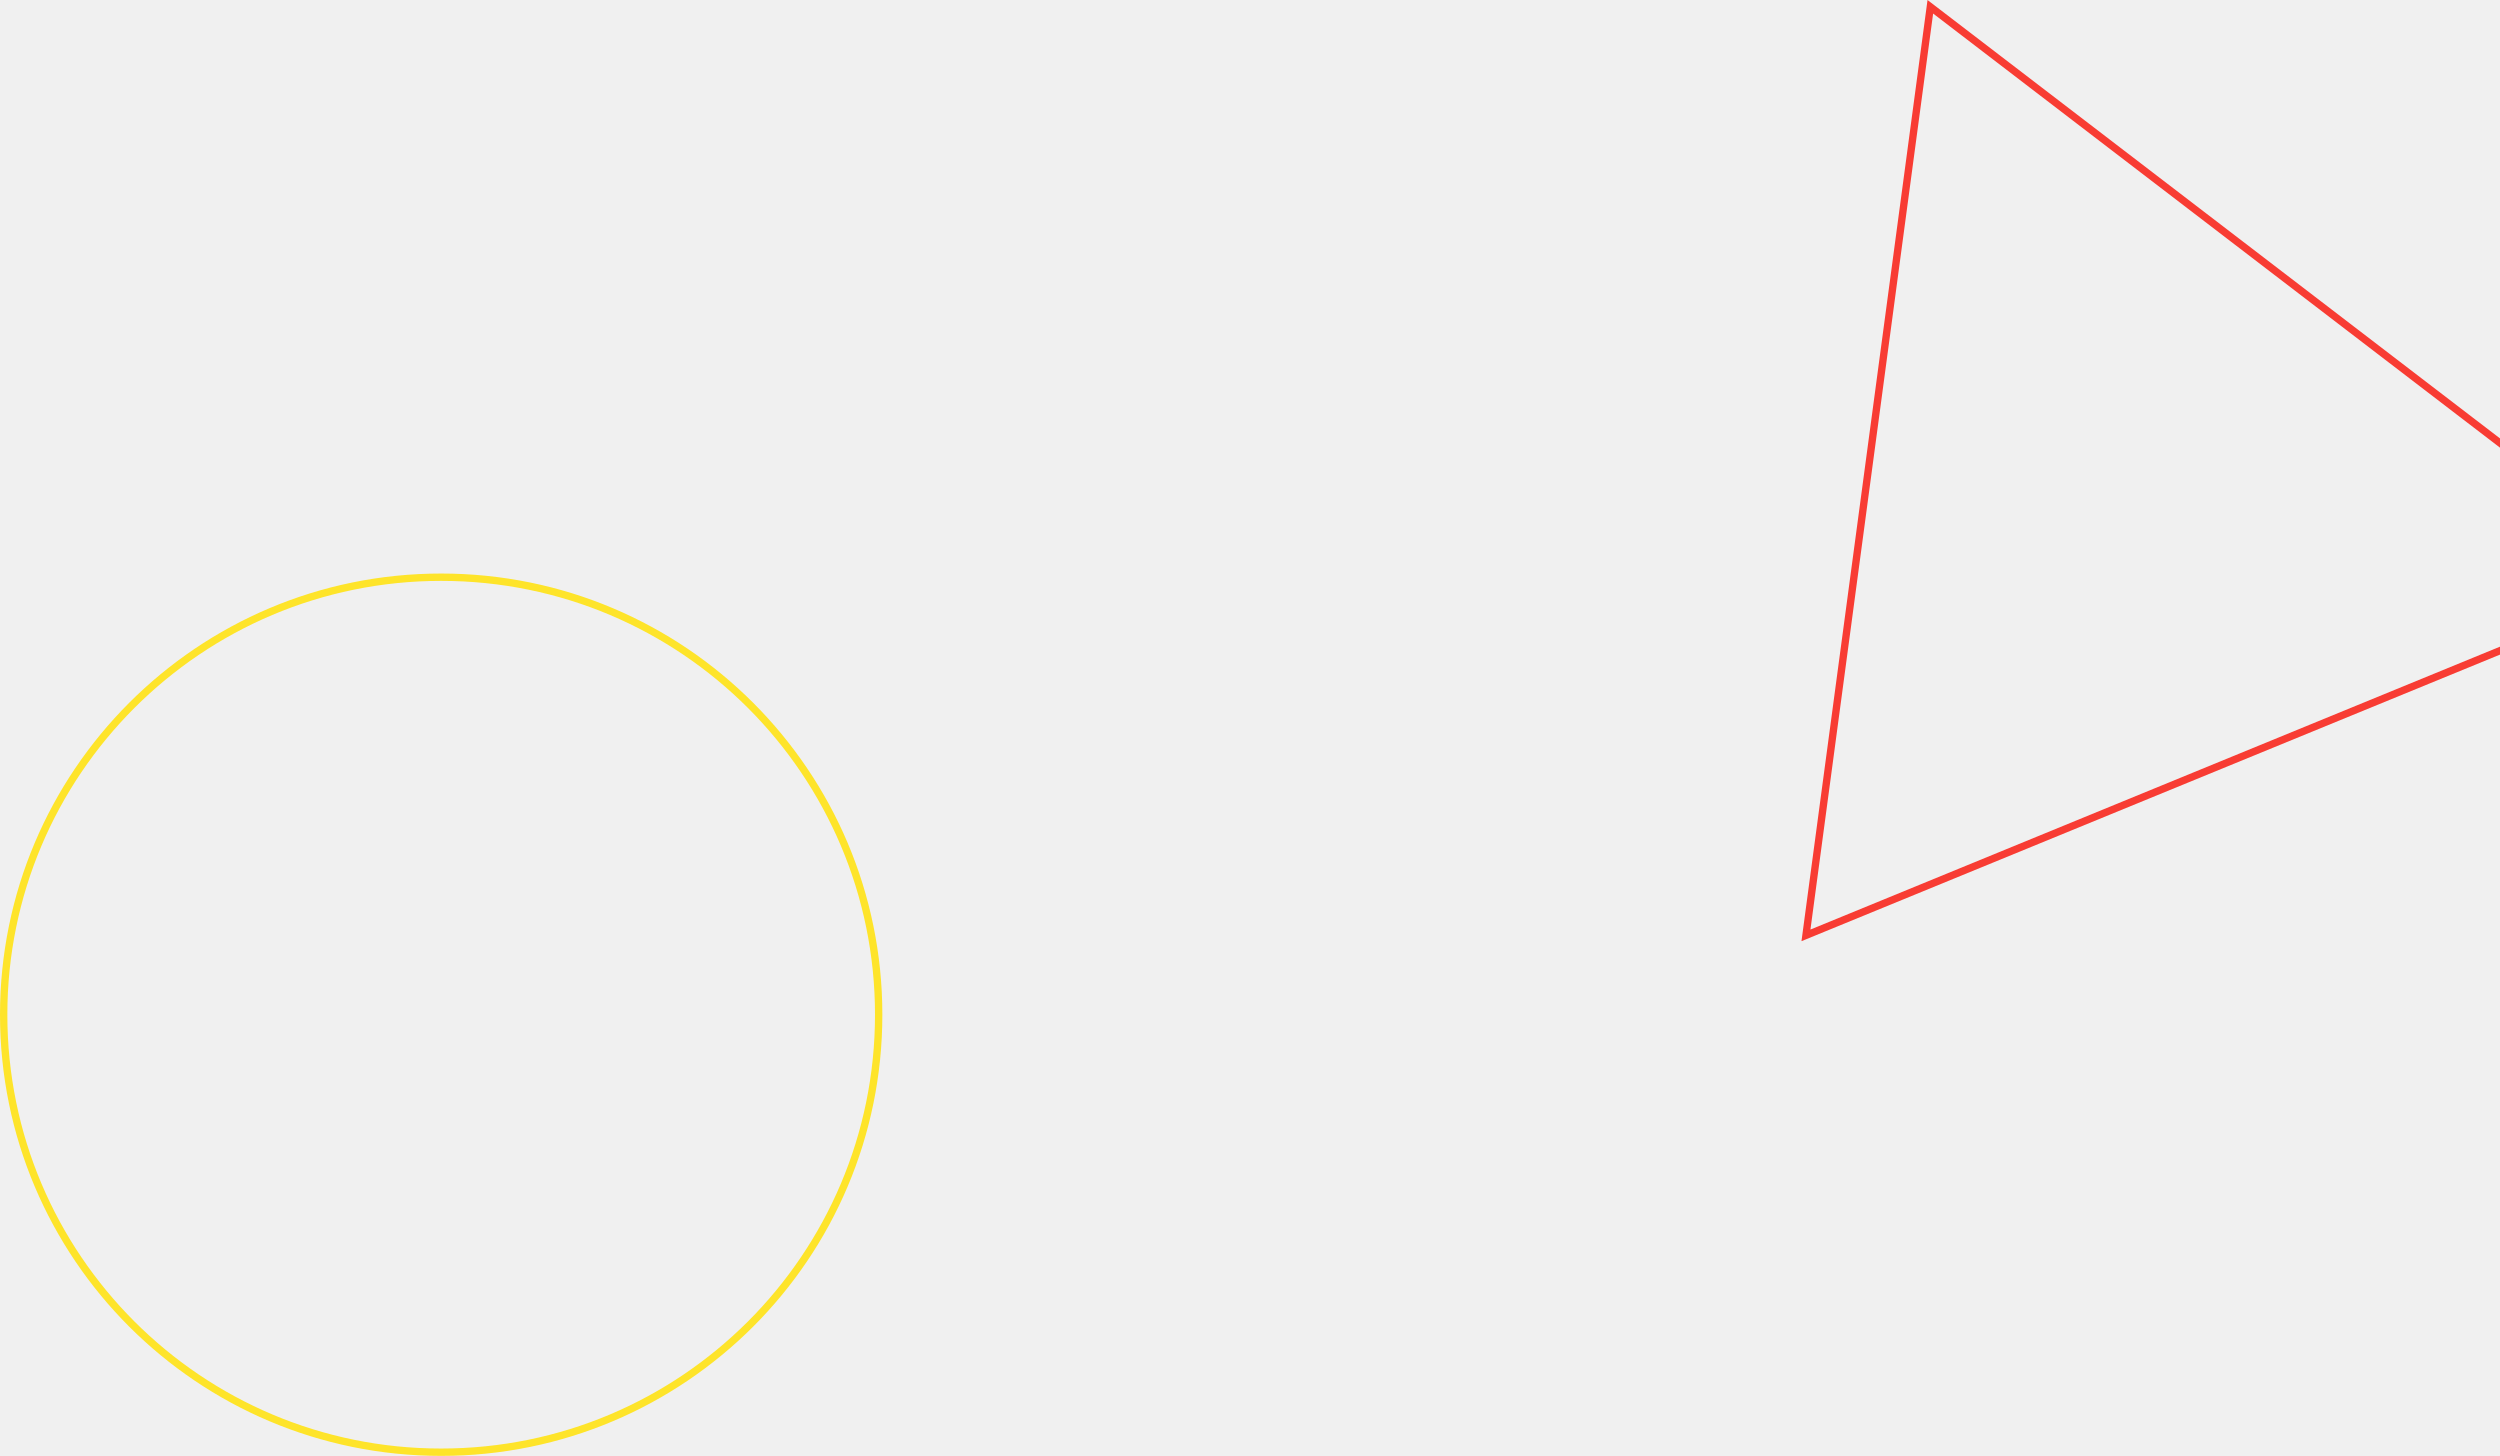
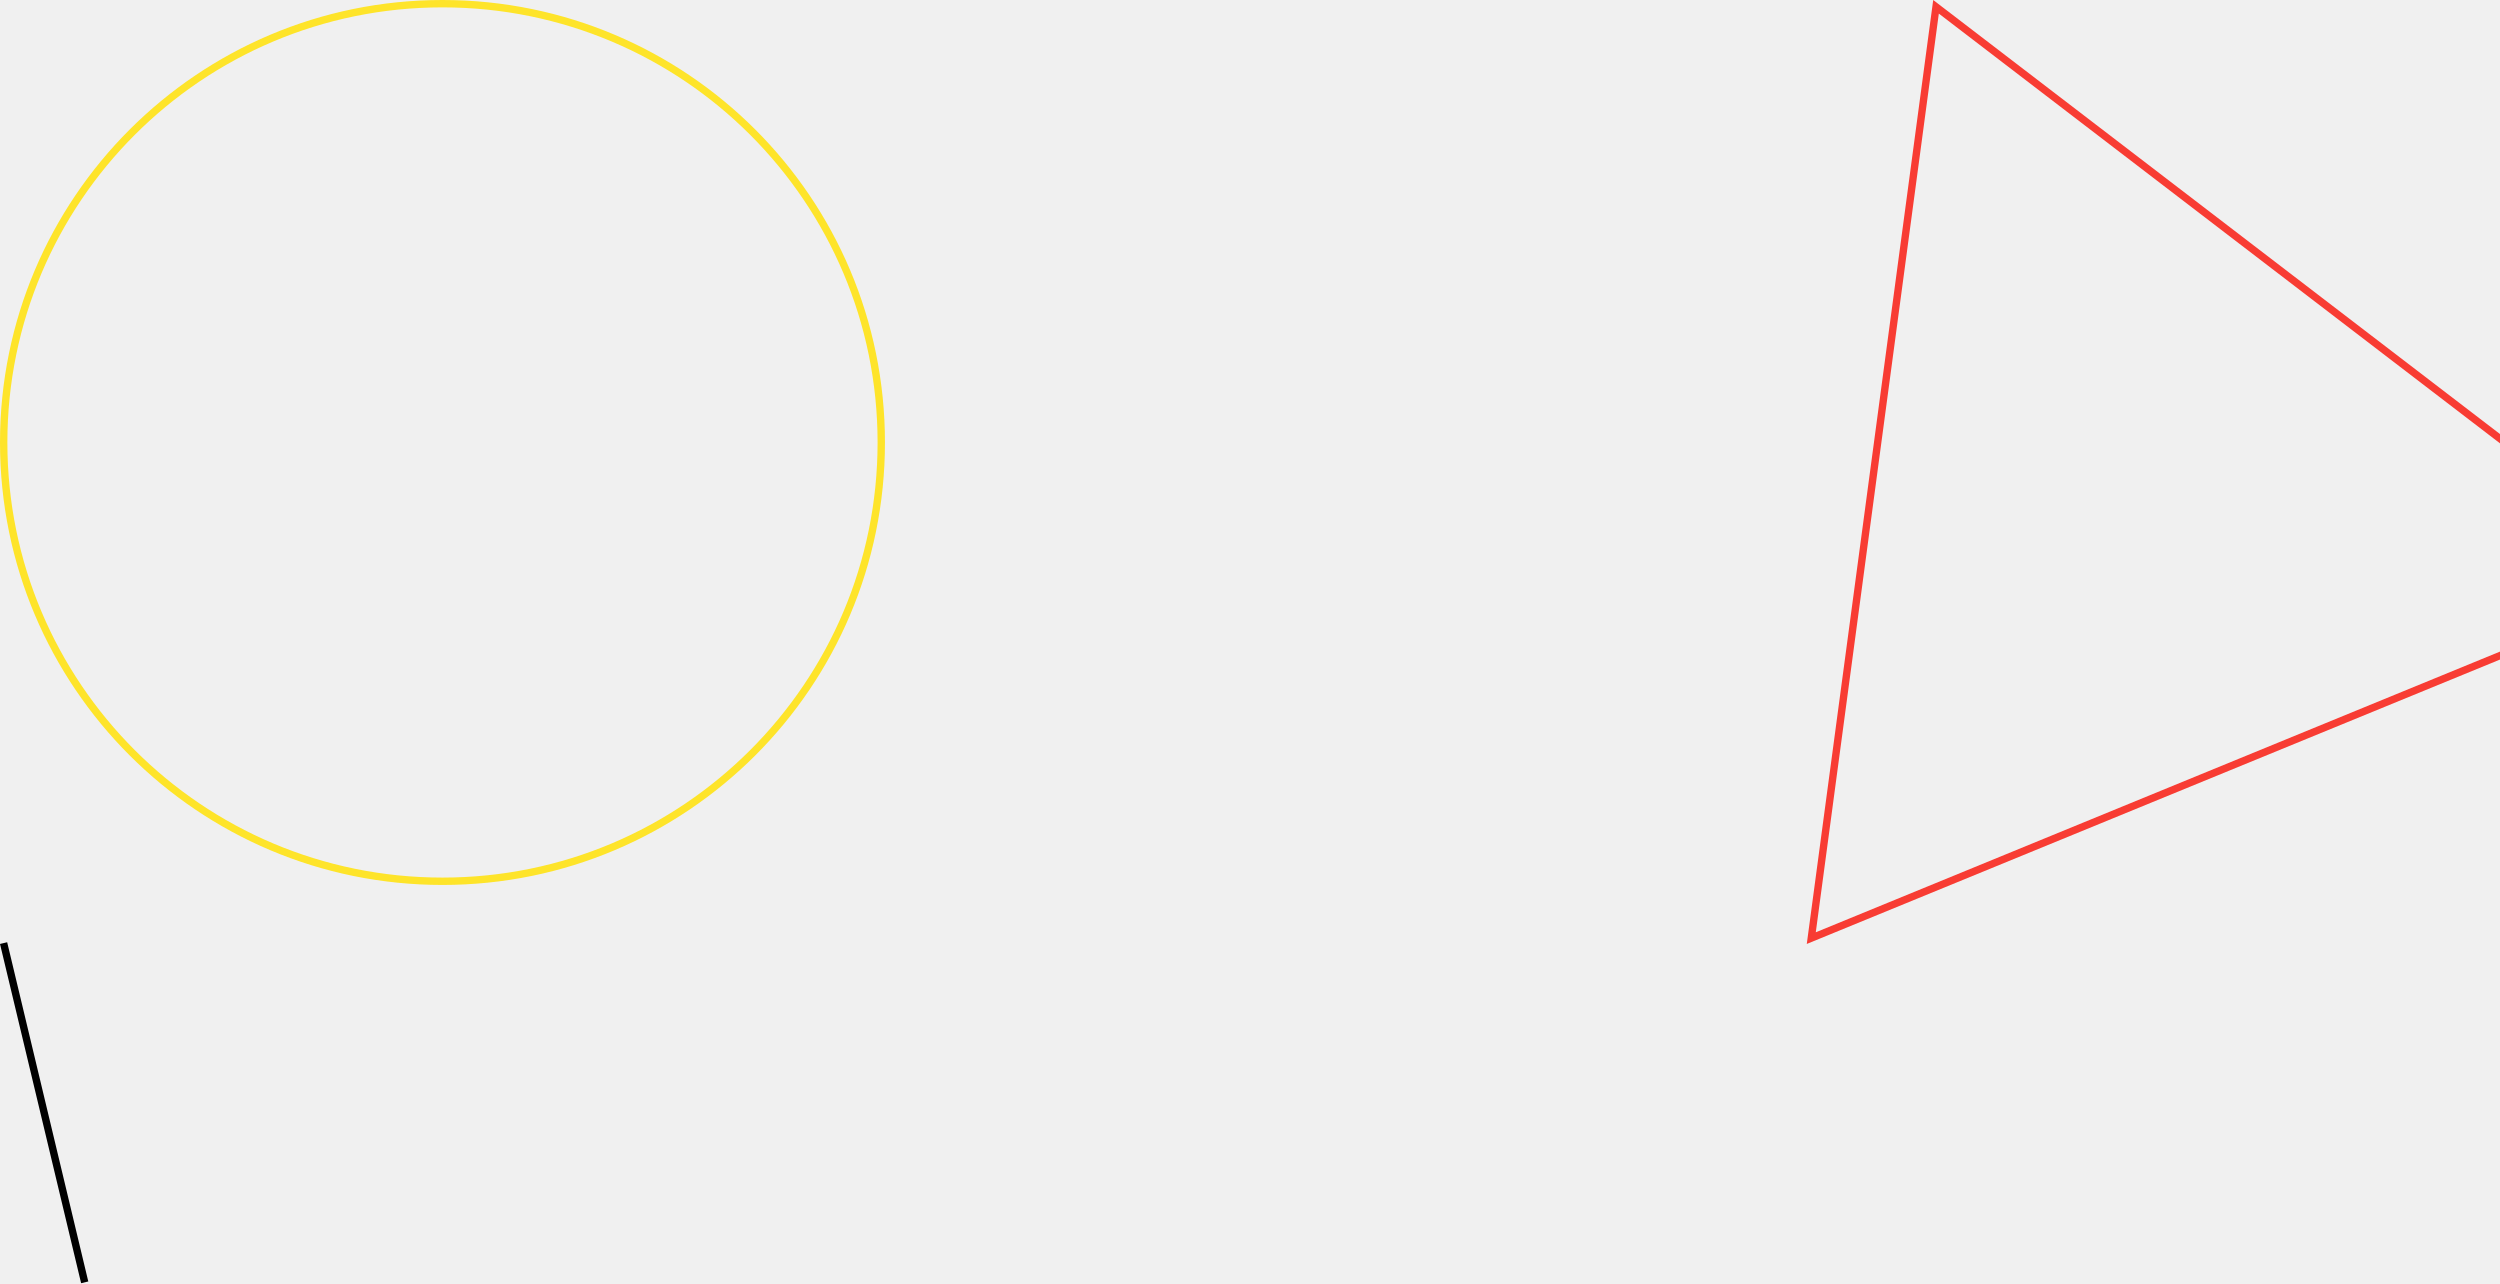
- <svg xmlns="http://www.w3.org/2000/svg" fill="none" viewBox="0 0 340 198">
-   <circle cx="60" cy="138" r="59.5" stroke="#FEE42A" />
-   <path stroke="#F83C33" d="M245.61 127.209 262.524.922 364.005 78.637 245.61 127.209Z" />
+ <svg xmlns="http://www.w3.org/2000/svg" width="339" height="174" viewBox="0 0 339 174" fill="none">
+   <g clip-path="url(#clip0_1_72)">
+     <circle cx="60" cy="60" r="59.5" stroke="#FEE42A" />
+     <path d="M245.61 127.209L262.524 0.922L364.005 78.637L245.61 127.209Z" stroke="#F83C33" />
+     <line x1="0.486" y1="127.884" x2="11.486" y2="173.884" stroke="black" />
+   </g>
+   <defs>
+     <clipPath id="clip0_1_72">
+       <rect width="365" height="174" fill="white" />
+     </clipPath>
+   </defs>
</svg>
